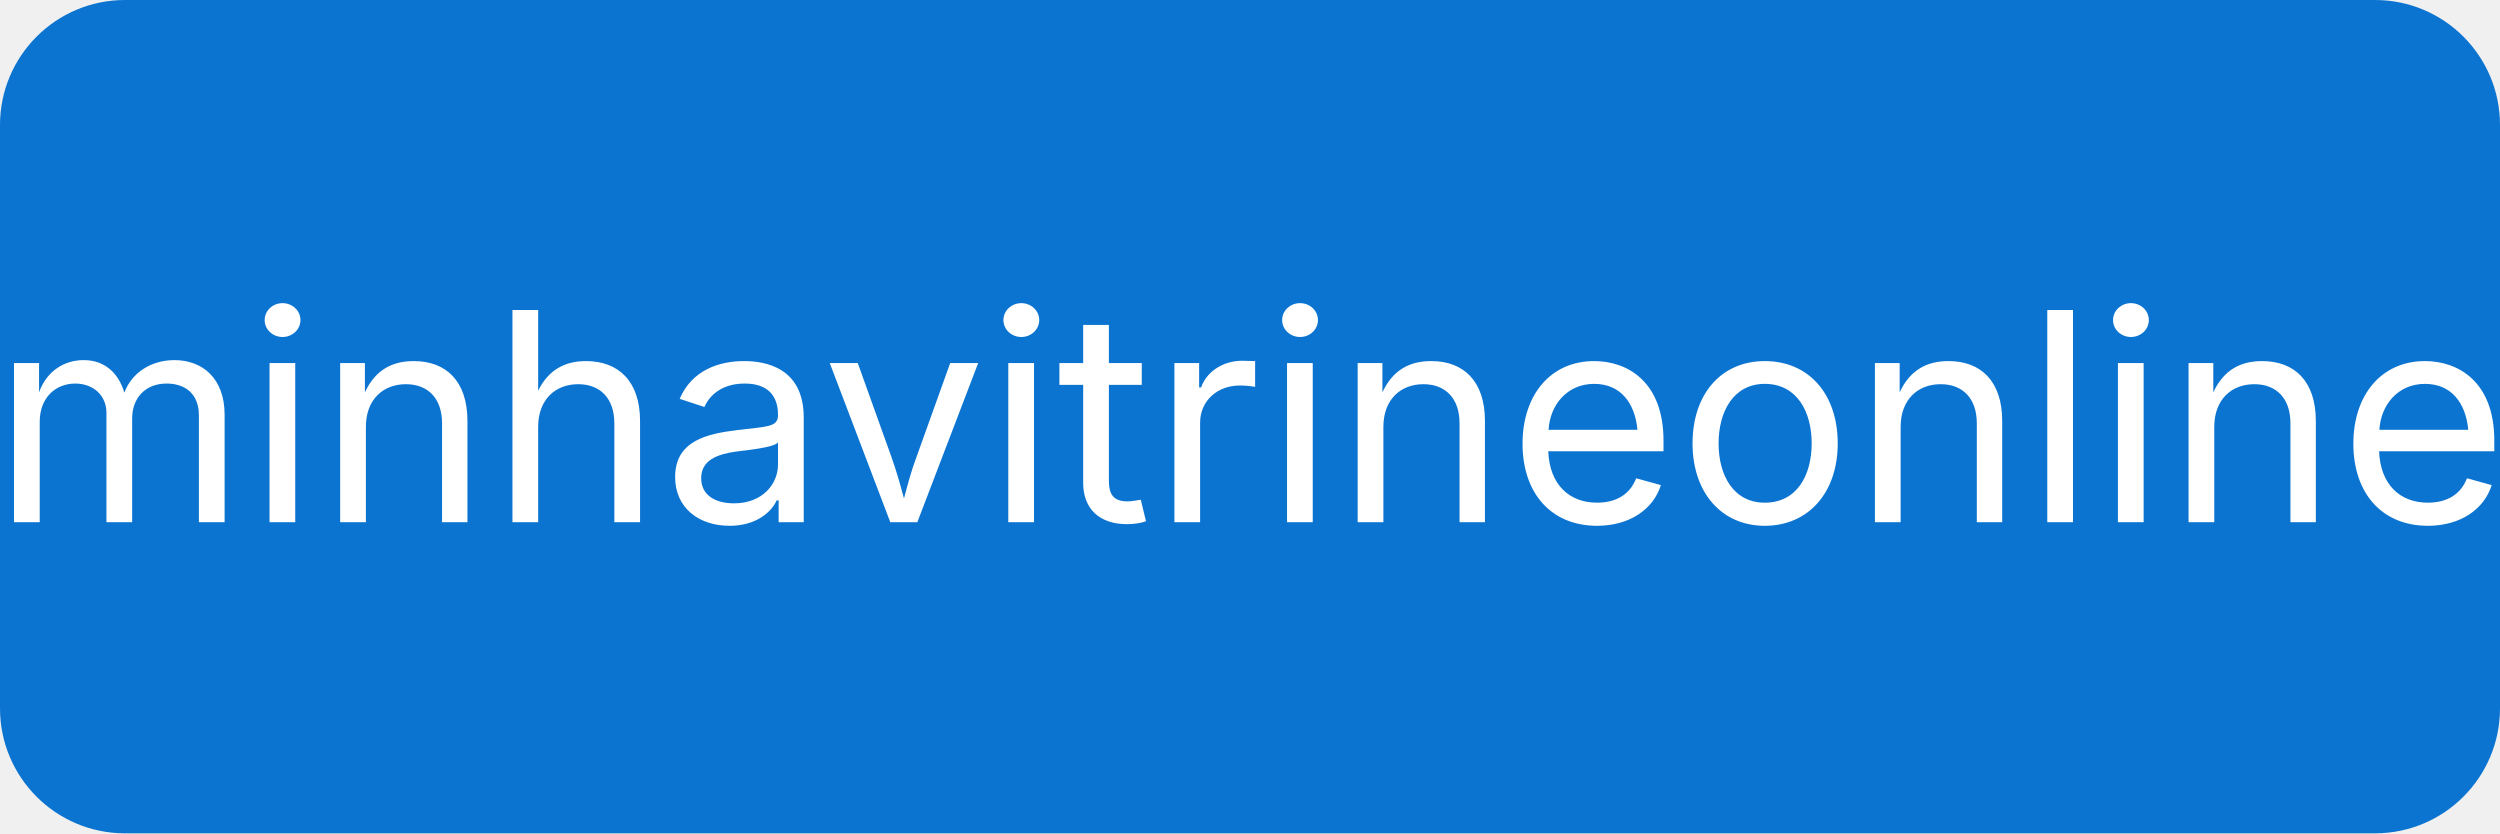
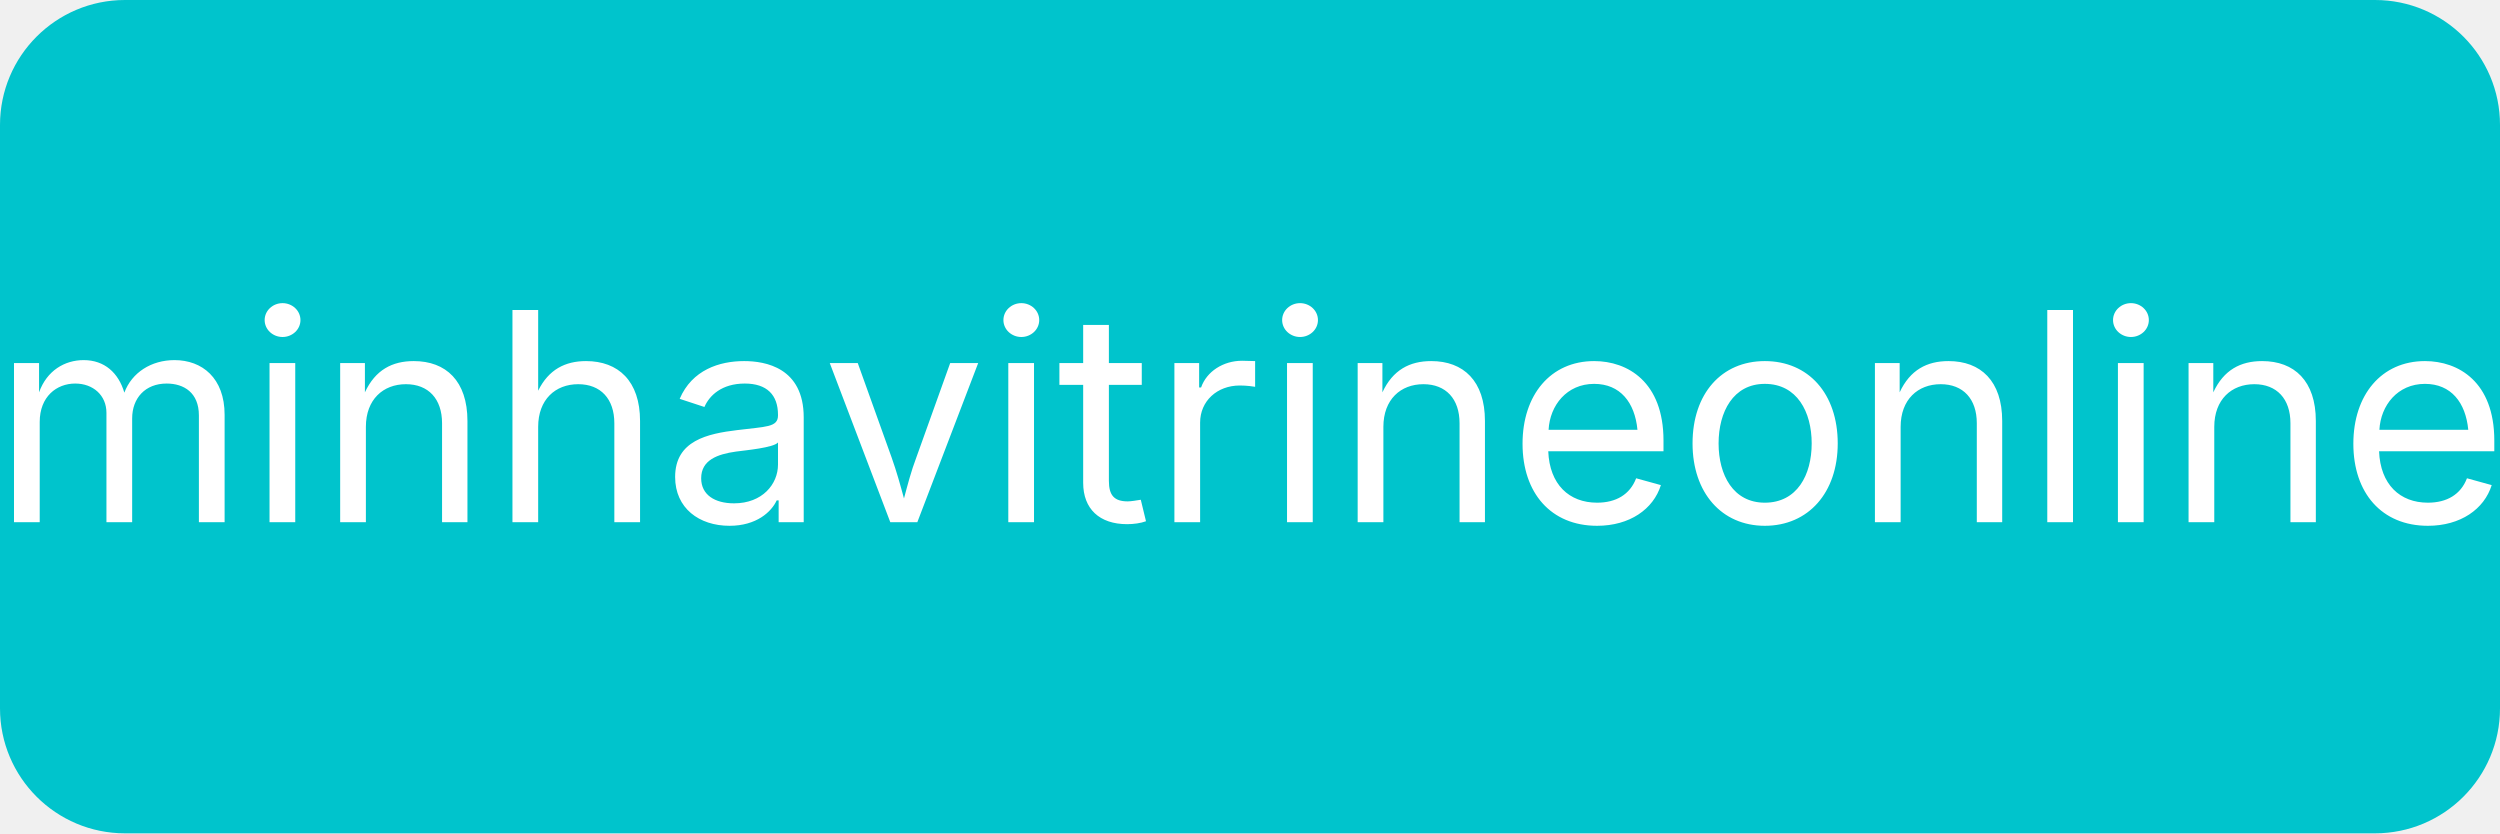
<svg xmlns="http://www.w3.org/2000/svg" width="120" height="40" viewBox="0 0 120 40" fill="none">
-   <rect width="120" height="40" rx="6" fill="#0b74d1" />
+   <rect width="120" height="40" rx="6" fill="#00C4CC" />
  <text x="50%" y="50%" dominant-baseline="middle" text-anchor="middle" font-family="Inter, Arial" font-size="14" fill="#fff">minhavitrineonline</text>
</svg>
